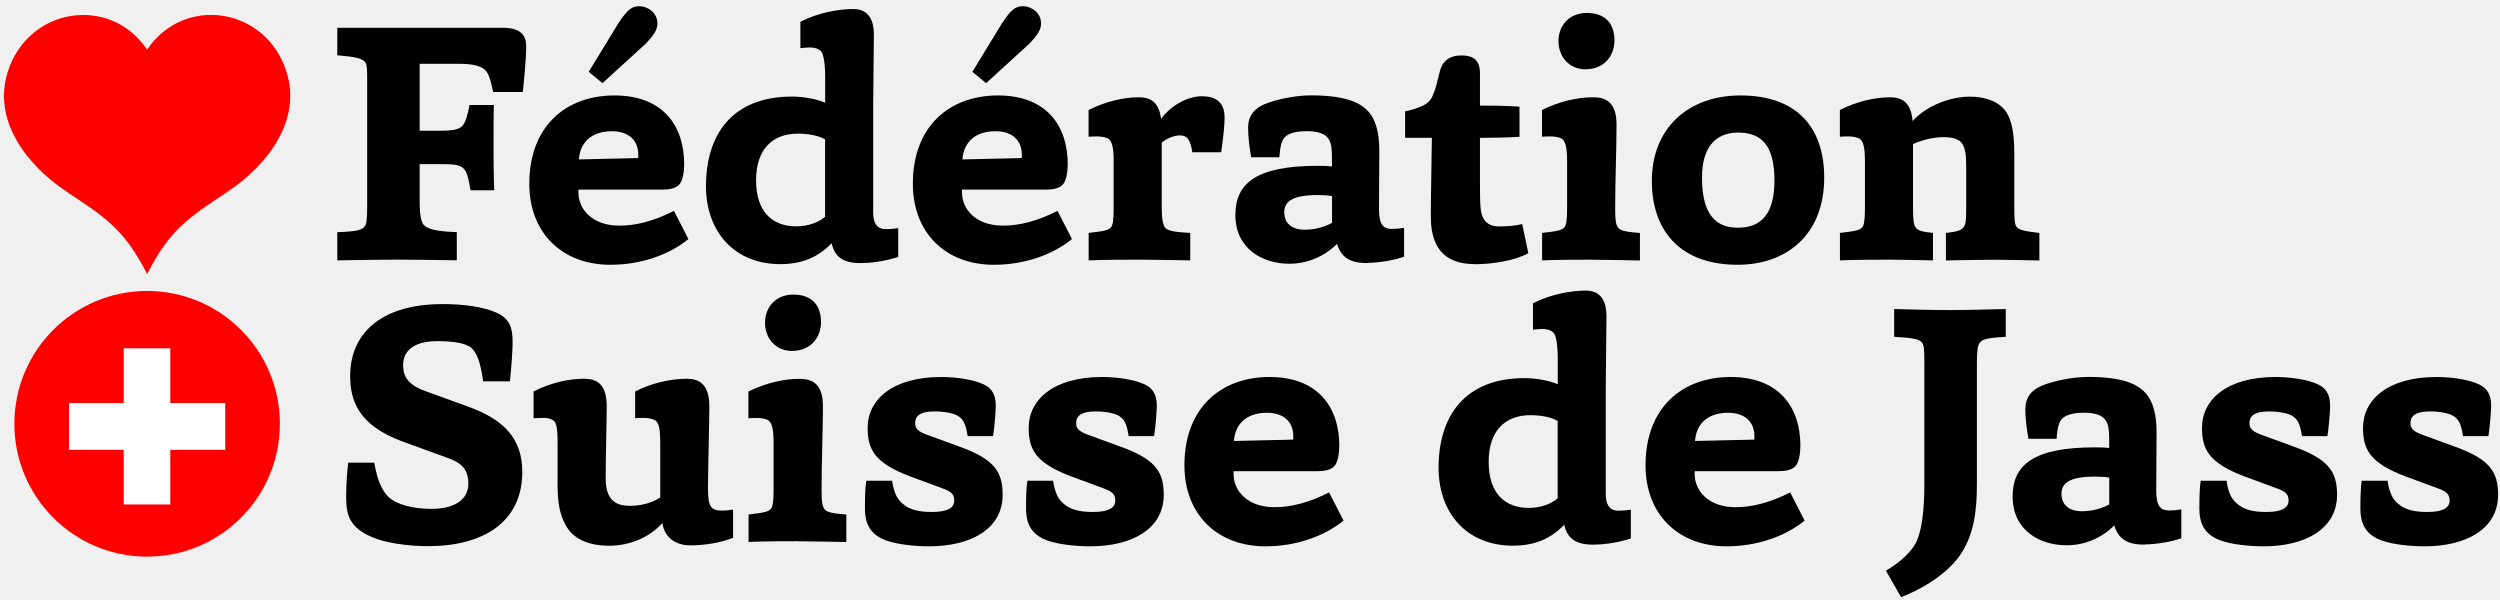
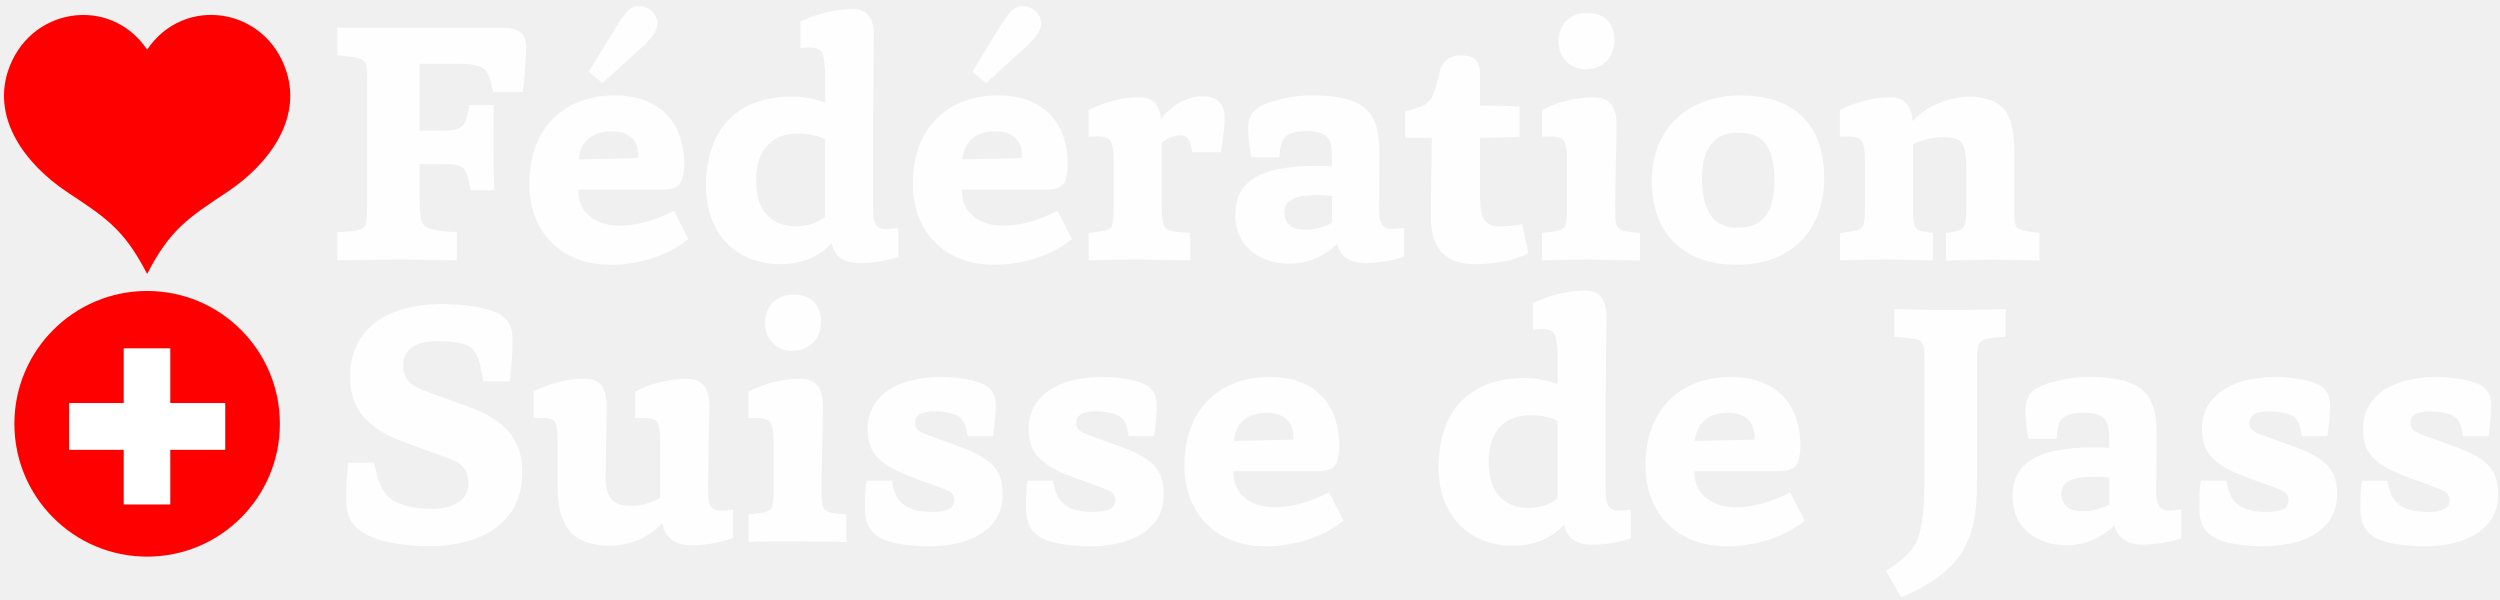
- <svg xmlns="http://www.w3.org/2000/svg" width="313" height="75" viewBox="0 0 313 75" fill="none">
-   <g clip-path="url(#clip0_153_107)">
-     <path d="M18.42 69.69C27.599 69.69 35.04 62.245 35.04 53.06C35.04 43.876 27.599 36.43 18.42 36.43C9.241 36.43 1.8 43.876 1.8 53.06C1.8 62.245 9.241 69.69 18.42 69.69Z" fill="#FF0000" style="fill:#FF0000;fill:color(display-p3 1 0 0);fill-opacity:1;" />
-     <path d="M15.49 50.46H8.64V56.32H15.49V63.16H21.32V56.32H28.2V50.46H21.32V43.61H15.49V50.46Z" fill="white" style="fill:white;fill-opacity:1;" />
-     <path fill-rule="evenodd" clip-rule="evenodd" d="M18.42 34.3C15.53 28.67 13.2 27.23 8.37 24.02C3.24 20.6 -0.92 15.03 0.96 9.02C3.51 0.92 13.79 -0.68 18.42 6.22C23.05 -0.68 33.34 0.9 35.88 9.02C37.76 15.03 33.6 20.6 28.47 24.02C23.65 27.23 21.31 28.67 18.42 34.3Z" fill="#FF0000" style="fill:#FF0000;fill:color(display-p3 1 0 0);fill-opacity:1;" />
-     <path d="M49.321 32.51C48.331 32.51 44.12 32.55 42.23 32.6V29.07C44.81 28.98 45.281 28.77 45.63 28.38C45.891 28.08 45.971 27.52 45.971 25.67V10.19C45.971 8.94 45.971 8.04 45.711 7.78C45.321 7.31 44.641 7.13 42.23 6.92V3.48H62.961C65.201 3.48 65.88 4.43 65.88 5.8C65.88 7.26 65.581 10.49 65.451 11.52H61.751C61.361 9.67 61.06 8.98 60.63 8.68C60.2 8.34 59.471 7.99 57.531 7.99H52.541V16.37H54.95C56.45 16.37 57.441 16.28 57.92 15.73C58.31 15.3 58.611 14.14 58.781 13.15H61.831C61.791 14.23 61.791 17.23 61.791 18.44C61.791 19.17 61.791 22.01 61.88 23.82H58.91C58.7 22.57 58.52 21.63 58.09 21.15C57.571 20.55 56.541 20.55 54.95 20.55H52.541V25.15C52.541 27.08 52.761 27.86 53.06 28.16C53.45 28.63 54.52 28.98 57.191 29.06V32.59C55.34 32.55 50.401 32.5 49.321 32.5V32.51Z" fill="black" style="fill:black;fill-opacity:1;" />
-     <path d="M76.419 33.15C70.4 33.15 66.269 29.19 66.269 23C66.269 15.82 70.829 11.95 76.93 11.95C83.029 11.95 85.659 15.78 85.659 20.55C85.659 21.45 85.49 22.61 85.059 23.09C84.59 23.61 83.769 23.74 82.909 23.74H72.419V24.08C72.419 26.23 74.18 28.25 77.54 28.25C79.559 28.25 81.749 27.73 84.379 26.4L86.189 29.93C83.829 31.86 80.299 33.15 76.43 33.15H76.419ZM79.909 19.78V19.35C79.909 17.67 78.829 16.43 76.6 16.43C74.54 16.43 72.689 17.38 72.469 19.96L79.909 19.79V19.78ZM73.71 8.99L77.409 2.93C78.57 1.17 79.129 0.78 80.029 0.78C81.15 0.78 82.309 1.64 82.309 2.93C82.309 3.75 81.84 4.43 80.799 5.51L75.43 10.41L73.71 8.99Z" fill="black" style="fill:black;fill-opacity:1;" />
-     <path d="M97.72 33.07C91.87 33.07 88.39 28.94 88.39 23.31C88.39 16.95 91.57 12.09 99.18 12.09C100.38 12.09 102.19 12.35 103.31 12.86V9.51C103.31 8.56 103.22 7.53 103.05 6.97C102.92 6.24 102.23 5.94 101.37 5.94C101.07 5.94 100.64 5.98 100.21 6.03V2.72C102.58 1.52 105.16 1.13 106.83 1.13C108.85 1.13 109.41 2.68 109.41 4.31C109.41 6.16 109.32 11.28 109.32 13.38V26.58C109.32 27.83 109.71 28.69 110.91 28.69C111.25 28.69 111.9 28.65 112.46 28.56V32.17C110.61 32.77 108.8 32.94 107.77 32.94C105.49 32.94 104.5 32.12 104.12 30.45C102.44 32.21 100.38 33.07 97.71 33.07H97.72ZM103.31 17.46C102.45 16.94 101.07 16.73 99.91 16.73C96.73 16.73 94.66 18.66 94.66 22.58C94.66 26.5 96.68 28.34 99.69 28.34C101.07 28.34 102.4 27.91 103.3 27.14V17.47L103.31 17.46Z" fill="black" style="fill:black;fill-opacity:1;" />
-     <path d="M124.44 33.15C118.42 33.15 114.29 29.19 114.29 23C114.29 15.82 118.85 11.95 124.95 11.95C131.05 11.95 133.68 15.78 133.68 20.55C133.68 21.45 133.51 22.61 133.08 23.09C132.61 23.61 131.79 23.74 130.93 23.74H120.44V24.08C120.44 26.23 122.2 28.25 125.56 28.25C127.58 28.25 129.77 27.73 132.4 26.4L134.21 29.93C131.85 31.86 128.32 33.15 124.45 33.15H124.44ZM127.93 19.78V19.35C127.93 17.67 126.85 16.43 124.62 16.43C122.56 16.43 120.71 17.38 120.49 19.96L127.93 19.79V19.78ZM121.74 8.99L125.44 2.93C126.6 1.17 127.16 0.78 128.06 0.78C129.18 0.78 130.34 1.64 130.34 2.93C130.34 3.75 129.87 4.43 128.83 5.51L123.46 10.41L121.74 8.99Z" fill="black" style="fill:black;fill-opacity:1;" />
-     <path d="M142.54 32.51C141.51 32.51 138.24 32.51 136.3 32.6V29.16C138.28 28.94 138.75 28.82 139.09 28.47C139.3 28.21 139.43 27.65 139.43 26.15V20.09C139.43 18.33 139.17 17.64 138.79 17.38C138.45 17.17 137.84 17.08 137.37 17.08C137.07 17.08 136.64 17.08 136.29 17.12V13.77C138.44 12.69 140.68 12.18 142.61 12.18C143.9 12.18 145.1 12.65 145.36 14.89C146.52 13.3 148.58 12.05 150.48 12.05C152.03 12.05 153.32 12.65 153.32 14.72C153.32 15.71 153.15 17.26 152.89 19.06H149.28C149.02 17.38 148.59 16.95 147.69 16.95C147 16.95 146.06 17.34 145.45 17.85V26.02C145.45 27.48 145.62 28.21 145.92 28.56C146.26 28.95 147.47 29.08 149.02 29.16V32.6C147.13 32.56 143.6 32.51 142.53 32.51H142.54Z" fill="black" style="fill:black;fill-opacity:1;" />
-     <path d="M171.23 32.94C169.73 32.94 168.01 32.68 167.4 30.53C165.9 32.03 163.79 33.02 161.42 33.02C158.15 33.02 154.67 31.21 154.67 26.91C154.67 22.95 157.29 20.76 164.95 20.76C165.34 20.76 166.28 20.76 166.76 20.85V19.69C166.76 18.57 166.67 17.97 166.37 17.45C165.94 16.72 164.95 16.42 163.62 16.42C162.55 16.42 161.6 16.59 161.04 17.02C160.52 17.41 160.27 18.14 160.18 19.69H156.65C156.48 18.79 156.26 17.2 156.26 16.03C156.26 14.48 157.03 13.58 158.37 13.02C159.75 12.46 162.15 11.94 164.09 11.94C168.78 11.94 170.41 12.97 171.36 14C172.22 14.99 172.69 16.58 172.69 18.82C172.69 20.24 172.65 25.7 172.65 26.17C172.65 28.15 173.21 28.66 174.24 28.66C174.76 28.66 175.19 28.62 175.79 28.53V32.14C174.5 32.61 172.48 32.91 171.23 32.91V32.94ZM166.76 24.55C166.37 24.46 165.47 24.42 165 24.42C161.78 24.42 160.79 25.24 160.79 26.57C160.79 28.25 162.12 28.76 163.33 28.76C164.71 28.76 165.95 28.37 166.77 27.9V24.55H166.76Z" fill="black" style="fill:black;fill-opacity:1;" />
-     <path d="M184.69 33.07C181.47 33.07 179.14 31.65 179.14 27.14C179.14 24.17 179.23 20.82 179.27 17.25H175.92V13.94C176.65 13.81 177.42 13.55 178.2 13.21C178.72 12.95 179.15 12.52 179.36 12.01C179.83 10.93 179.92 10.25 180.26 8.96C180.56 7.71 181.42 6.94 182.97 6.94C184.43 6.94 185.29 7.5 185.29 9.18V13.22C186.45 13.22 188.17 13.22 190.24 13.35V17.13C188.56 17.22 186.76 17.26 185.29 17.26V22.51C185.29 23.97 185.29 25.3 185.38 26.16C185.55 27.66 186.33 28.35 187.7 28.35C188.47 28.35 189.55 28.31 190.58 28.05L191.35 31.7C189.54 32.69 186.66 33.08 184.68 33.08L184.69 33.07Z" fill="black" style="fill:black;fill-opacity:1;" />
-     <path d="M199.3 32.51C198.27 32.51 195 32.51 193.07 32.6V29.16C195.05 28.94 195.52 28.82 195.86 28.47C196.07 28.21 196.2 27.65 196.2 26.15V20.09C196.2 18.33 195.94 17.64 195.55 17.38C195.21 17.17 194.6 17.08 194.13 17.08C193.83 17.08 193.4 17.08 193.06 17.12V13.77C195.21 12.69 197.49 12.18 199.47 12.18C201.02 12.18 202.39 12.78 202.39 15.58C202.39 18.59 202.22 22.59 202.22 26.11C202.22 27.61 202.31 28.17 202.61 28.52C202.91 28.91 203.68 29.04 205.32 29.17V32.61C203.47 32.57 200.37 32.52 199.3 32.52V32.51ZM198.52 8.68C196.41 8.68 195.12 7.05 195.12 5.15C195.12 3.13 196.54 1.62 198.65 1.62C201.14 1.62 202.13 3.12 202.13 5.06C202.13 7 200.84 8.67 198.52 8.67V8.68Z" fill="black" style="fill:black;fill-opacity:1;" />
-     <path d="M217.56 33.15C210.29 33.15 206.81 28.81 206.81 22.66C206.81 16.04 211.37 11.95 217.9 11.95C225.04 11.95 228.39 16.03 228.39 22.23C228.39 29.45 223.62 33.15 217.55 33.15H217.56ZM217.6 16.6C214.68 16.6 213.09 18.58 213.09 22.23C213.09 26.87 214.81 28.51 217.6 28.51C220.57 28.51 222.16 26.7 222.16 22.62C222.16 18.32 220.66 16.6 217.6 16.6Z" fill="black" style="fill:black;fill-opacity:1;" />
-     <path d="M236.59 32.51C235.56 32.51 232.29 32.51 230.36 32.6V29.16C232.34 28.94 232.81 28.82 233.15 28.47C233.36 28.21 233.49 27.65 233.49 26.15V20.09C233.49 18.33 233.23 17.64 232.84 17.38C232.5 17.17 231.89 17.08 231.42 17.08C231.12 17.08 230.69 17.08 230.35 17.12V13.77C232.5 12.69 234.74 12.18 236.67 12.18C238.05 12.18 239.25 12.74 239.46 15.15C241.22 13.22 244.19 12.1 246.6 12.1C248.32 12.1 249.83 12.57 250.73 13.48C251.76 14.51 252.19 16.23 252.19 19.24V26.16C252.19 27.41 252.23 27.97 252.41 28.31C252.67 28.74 253.18 28.91 255.33 29.17V32.61C253.52 32.57 250.69 32.52 249.74 32.52C248.71 32.52 245.48 32.56 243.63 32.61V29.17C245.09 29 245.48 28.83 245.78 28.52C246.08 28.21 246.17 27.7 246.17 26.07V20.82C246.17 19.36 246.04 18.37 245.53 17.81C245.1 17.34 244.28 17.17 243.25 17.17C242.22 17.17 240.8 17.47 239.51 18.03V26.11C239.51 27.57 239.6 28.22 239.9 28.56C240.24 28.9 240.67 29.03 242.01 29.16V32.6C240.12 32.56 237.67 32.51 236.59 32.51Z" fill="black" style="fill:black;fill-opacity:1;" />
-     <path d="M46.86 57.95C47.29 60.44 47.94 61.48 48.58 62.16C49.57 63.15 51.63 63.71 54 63.71C57.14 63.71 58.64 62.38 58.64 60.57C58.64 58.76 57.78 57.95 56.06 57.34L50.51 55.32C44.79 53.26 43.84 50.07 43.84 47.06C43.84 41.99 47.41 38.07 55.45 38.07C57.81 38.07 60.78 38.37 62.59 39.36C63.75 40.05 64.18 40.95 64.18 42.8C64.18 43.92 64.01 46.2 63.84 47.74H60.49C60.15 45.33 59.72 44.21 59.03 43.57C58.3 42.93 56.62 42.71 54.77 42.71C51.59 42.71 50.47 44.09 50.47 45.72C50.47 47.1 51.07 48.17 53.18 48.94L58.64 50.92C63.15 52.55 65.39 54.96 65.39 59.09C65.39 65.37 60.49 68.38 53.61 68.38C51.03 68.38 48.11 67.95 46.52 67.22C43.85 66.06 43.34 64.6 43.34 62.27C43.34 60.51 43.47 59 43.6 57.93H46.87L46.86 57.95Z" fill="black" style="fill:black;fill-opacity:1;" />
-     <path d="M76.22 68.32C73.68 68.32 71.71 67.46 70.8 65.7C70.11 64.45 69.81 63.03 69.81 60.71V55.33C69.81 53.57 69.64 52.84 69.25 52.62C68.82 52.36 68.48 52.32 67.92 52.32C67.66 52.32 67.06 52.36 66.8 52.36V49.01C68.91 47.94 71.14 47.42 73.12 47.42C74.71 47.42 75.96 48.07 75.96 50.86C75.96 52.75 75.83 57.05 75.83 59.89C75.83 62.73 77.21 63.33 78.88 63.33C80.34 63.33 81.63 62.94 82.66 62.3V55.33C82.66 53.57 82.45 52.88 82.01 52.62C81.67 52.41 81.06 52.32 80.59 52.32C80.29 52.32 79.9 52.32 79.52 52.36V49.01C81.58 47.94 84.03 47.42 85.97 47.42C87.52 47.42 88.81 48.07 88.81 50.9C88.81 52.75 88.64 59.11 88.64 61.05C88.64 63.29 88.9 63.93 90.4 63.93C90.74 63.93 91.22 63.89 91.78 63.8V67.33C90.06 68.02 88.04 68.28 86.4 68.28C84.94 68.28 83.26 67.59 82.92 65.49C81.42 67.17 79.01 68.33 76.21 68.33L76.22 68.32Z" fill="black" style="fill:black;fill-opacity:1;" />
-     <path d="M99.96 67.76C98.93 67.76 95.66 67.76 93.72 67.85V64.41C95.7 64.19 96.17 64.07 96.51 63.72C96.73 63.46 96.85 62.9 96.85 61.4V55.34C96.85 53.58 96.59 52.89 96.2 52.63C95.86 52.42 95.25 52.33 94.78 52.33C94.48 52.33 94.05 52.33 93.7 52.37V49.02C95.85 47.95 98.13 47.43 100.11 47.43C101.66 47.43 103.03 48.03 103.03 50.83C103.03 53.84 102.86 57.84 102.86 61.36C102.86 62.86 102.95 63.42 103.25 63.77C103.55 64.16 104.33 64.29 105.96 64.42V67.86C104.11 67.82 101.02 67.77 99.94 67.77L99.96 67.76ZM99.18 43.94C97.07 43.94 95.78 42.31 95.78 40.41C95.78 38.39 97.2 36.88 99.31 36.88C101.8 36.88 102.79 38.38 102.79 40.32C102.79 42.26 101.5 43.93 99.18 43.93V43.94Z" fill="black" style="fill:black;fill-opacity:1;" />
-     <path d="M111.69 60.19C111.95 62 112.51 62.64 113.02 63.07C113.84 63.8 115 64.1 116.68 64.1C118.7 64.1 119.47 63.54 119.47 62.68C119.47 61.82 119.04 61.52 117.97 61.13L114.01 59.67C109.41 57.95 108.63 56.19 108.63 53.56C108.63 50.08 111.68 47.2 117.83 47.2C119.64 47.2 121.87 47.5 123.21 48.15C124.16 48.62 124.67 49.4 124.67 50.77C124.67 51.54 124.5 53.61 124.33 54.6H121.15C120.89 52.92 120.55 52.49 119.99 52.11C119.43 51.72 118.18 51.51 116.98 51.51C115.05 51.51 114.57 52.2 114.57 52.97C114.57 53.7 115 54.05 116.16 54.47L120.16 55.93C124.59 57.52 125.53 59.16 125.53 61.95C125.53 66.29 121.45 68.4 116.33 68.4C114.44 68.4 112.29 68.14 111.08 67.71C108.76 66.94 108.29 65.3 108.29 63.67C108.29 62.25 108.33 60.96 108.46 60.19H111.68H111.69Z" fill="black" style="fill:black;fill-opacity:1;" />
-     <path d="M131.85 60.19C132.11 62 132.67 62.64 133.18 63.07C134 63.8 135.16 64.1 136.84 64.1C138.86 64.1 139.63 63.54 139.63 62.68C139.63 61.82 139.2 61.52 138.13 61.13L134.17 59.67C129.57 57.95 128.79 56.19 128.79 53.56C128.79 50.08 131.84 47.2 137.99 47.2C139.8 47.2 142.03 47.5 143.37 48.15C144.32 48.62 144.83 49.4 144.83 50.77C144.83 51.54 144.66 53.61 144.49 54.6H141.31C141.05 52.92 140.71 52.49 140.15 52.11C139.59 51.72 138.34 51.51 137.14 51.51C135.21 51.51 134.73 52.2 134.73 52.97C134.73 53.7 135.16 54.05 136.32 54.47L140.32 55.93C144.75 57.52 145.7 59.16 145.7 61.95C145.7 66.29 141.62 68.4 136.5 68.4C134.61 68.4 132.46 68.14 131.25 67.71C128.93 66.94 128.46 65.3 128.46 63.67C128.46 62.25 128.5 60.96 128.63 60.19H131.85Z" fill="black" style="fill:black;fill-opacity:1;" />
-     <path d="M158.44 68.4C152.42 68.4 148.29 64.44 148.29 58.25C148.29 51.07 152.85 47.2 158.95 47.2C165.05 47.2 167.68 51.03 167.68 55.8C167.68 56.7 167.51 57.86 167.08 58.34C166.61 58.86 165.79 58.99 164.93 58.99H154.44V59.33C154.44 61.48 156.2 63.5 159.56 63.5C161.58 63.5 163.77 62.98 166.4 61.65L168.21 65.18C165.84 67.11 162.32 68.4 158.45 68.4H158.44ZM161.92 55.03V54.6C161.92 52.92 160.84 51.68 158.61 51.68C156.55 51.68 154.7 52.63 154.48 55.21L161.92 55.04V55.03Z" fill="black" style="fill:black;fill-opacity:1;" />
-     <path d="M189.44 68.32C183.59 68.32 180.11 64.19 180.11 58.56C180.11 52.2 183.29 47.34 190.9 47.34C192.1 47.34 193.91 47.6 195.03 48.11V44.76C195.03 43.81 194.94 42.78 194.77 42.22C194.64 41.49 193.95 41.19 193.09 41.19C192.79 41.19 192.36 41.23 191.93 41.28V37.97C194.29 36.77 196.87 36.38 198.55 36.38C200.57 36.38 201.13 37.93 201.13 39.56C201.13 41.41 201.04 46.53 201.04 48.63V61.83C201.04 63.08 201.43 63.94 202.63 63.94C202.97 63.94 203.62 63.9 204.18 63.81V67.42C202.33 68.02 200.52 68.19 199.49 68.19C197.21 68.19 196.22 67.37 195.84 65.7C194.16 67.46 192.1 68.32 189.43 68.32H189.44ZM195.03 52.71C194.17 52.19 192.79 51.98 191.63 51.98C188.45 51.98 186.38 53.91 186.38 57.83C186.38 61.75 188.4 63.59 191.41 63.59C192.79 63.59 194.12 63.16 195.02 62.39V52.72L195.03 52.71Z" fill="black" style="fill:black;fill-opacity:1;" />
-     <path d="M216.17 68.4C210.15 68.4 206.02 64.44 206.02 58.25C206.02 51.07 210.58 47.2 216.68 47.2C222.78 47.2 225.41 51.03 225.41 55.8C225.41 56.7 225.24 57.86 224.81 58.34C224.34 58.86 223.52 58.99 222.66 58.99H212.17V59.33C212.17 61.48 213.93 63.5 217.29 63.5C219.31 63.5 221.5 62.98 224.13 61.65L225.94 65.18C223.57 67.11 220.05 68.4 216.18 68.4H216.17ZM219.65 55.03V54.6C219.65 52.92 218.57 51.68 216.34 51.68C214.28 51.68 212.43 52.63 212.21 55.21L219.65 55.04V55.03Z" fill="black" style="fill:black;fill-opacity:1;" />
-     <path d="M236.12 71.45C237.88 70.42 239.47 69 240.03 67.62C240.63 66.12 240.93 63.88 240.93 60.57V45.39C240.93 43.84 240.89 43.2 240.63 42.9C240.33 42.47 239.55 42.3 237.15 42.17V38.69C238.35 38.73 241.79 38.82 244.2 38.82C246.61 38.82 249.4 38.73 251.12 38.69V42.17C248.45 42.3 248.15 42.56 247.85 42.94C247.64 43.24 247.51 43.71 247.51 45.43V60.48C247.51 64.09 247.12 66.76 245.62 69.17C244.16 71.54 240.98 73.64 238.01 74.76L236.12 71.45Z" fill="black" style="fill:black;fill-opacity:1;" />
-     <path d="M268.54 68.19C267.04 68.19 265.32 67.93 264.71 65.78C263.21 67.28 261.1 68.27 258.73 68.27C255.46 68.27 251.98 66.46 251.98 62.16C251.98 58.2 254.6 56.01 262.26 56.01C262.65 56.01 263.59 56.01 264.07 56.1V54.94C264.07 53.82 263.98 53.22 263.68 52.7C263.25 51.97 262.26 51.67 260.93 51.67C259.86 51.67 258.91 51.84 258.35 52.27C257.83 52.66 257.58 53.39 257.49 54.94H253.96C253.79 54.04 253.57 52.45 253.57 51.28C253.57 49.73 254.34 48.83 255.68 48.27C257.06 47.71 259.46 47.19 261.4 47.19C266.09 47.19 267.72 48.22 268.67 49.25C269.53 50.24 270 51.83 270 54.07C270 55.49 269.96 60.95 269.96 61.42C269.96 63.4 270.52 63.91 271.55 63.91C272.07 63.91 272.5 63.87 273.1 63.78V67.39C271.81 67.86 269.79 68.16 268.54 68.16V68.19ZM264.07 59.8C263.68 59.71 262.78 59.67 262.31 59.67C259.09 59.67 258.1 60.49 258.1 61.82C258.1 63.5 259.43 64.01 260.64 64.01C262.02 64.01 263.26 63.62 264.08 63.15V59.8H264.07Z" fill="black" style="fill:black;fill-opacity:1;" />
-     <path d="M278.76 60.19C279.02 62 279.58 62.64 280.09 63.07C280.91 63.8 282.07 64.1 283.74 64.1C285.76 64.1 286.53 63.54 286.53 62.68C286.53 61.82 286.1 61.52 285.03 61.13L281.07 59.67C276.47 57.95 275.69 56.19 275.69 53.56C275.69 50.08 278.74 47.2 284.89 47.2C286.7 47.2 288.93 47.5 290.27 48.15C291.22 48.62 291.73 49.4 291.73 50.77C291.73 51.54 291.56 53.61 291.39 54.6H288.21C287.95 52.92 287.61 52.49 287.05 52.11C286.49 51.72 285.24 51.51 284.04 51.51C282.11 51.51 281.63 52.2 281.63 52.97C281.63 53.7 282.06 54.05 283.22 54.47L287.22 55.93C291.65 57.52 292.6 59.16 292.6 61.95C292.6 66.29 288.52 68.4 283.4 68.4C281.51 68.4 279.36 68.14 278.15 67.71C275.83 66.94 275.36 65.3 275.36 63.67C275.36 62.25 275.4 60.96 275.53 60.19H278.76Z" fill="black" style="fill:black;fill-opacity:1;" />
-     <path d="M298.92 60.19C299.18 62 299.74 62.64 300.25 63.07C301.07 63.8 302.23 64.1 303.9 64.1C305.92 64.1 306.69 63.54 306.69 62.68C306.69 61.82 306.26 61.52 305.19 61.13L301.23 59.67C296.63 57.95 295.85 56.19 295.85 53.56C295.85 50.08 298.9 47.2 305.05 47.2C306.86 47.2 309.09 47.5 310.43 48.15C311.38 48.62 311.89 49.4 311.89 50.77C311.89 51.54 311.72 53.61 311.55 54.6H308.37C308.11 52.92 307.77 52.49 307.21 52.11C306.65 51.72 305.4 51.51 304.2 51.51C302.27 51.51 301.79 52.2 301.79 52.97C301.79 53.7 302.22 54.05 303.38 54.47L307.38 55.93C311.81 57.52 312.76 59.16 312.76 61.95C312.76 66.29 308.68 68.4 303.56 68.4C301.67 68.4 299.52 68.14 298.31 67.71C295.99 66.94 295.52 65.3 295.52 63.67C295.52 62.25 295.56 60.96 295.69 60.19H298.92Z" fill="black" style="fill:black;fill-opacity:1;" />
+ <svg xmlns="http://www.w3.org/2000/svg" width="313" height="75" viewBox="0 0 313 75" fill="none" version="1.1" id="svg25">
+   <g clip-path="url(#clip0_153_107)" id="g25">
+     <path d="M18.42 69.69C27.599 69.69 35.04 62.245 35.04 53.06C35.04 43.876 27.599 36.43 18.42 36.43C9.241 36.43 1.8 43.876 1.8 53.06C1.8 62.245 9.241 69.69 18.42 69.69Z" fill="#FF0000" style="fill:#FF0000;fill:color(display-p3 1 0 0);fill-opacity:1;" id="path1" />
+     <path d="M15.49 50.46H8.64V56.32H15.49V63.16H21.32V56.32H28.2V50.46H21.32V43.61H15.49V50.46Z" fill="white" style="fill:white;fill-opacity:1;" id="path2" />
+     <path fill-rule="evenodd" clip-rule="evenodd" d="M18.42 34.3C15.53 28.67 13.2 27.23 8.37 24.02C3.24 20.6 -0.92 15.03 0.96 9.02C3.51 0.92 13.79 -0.68 18.42 6.22C23.05 -0.68 33.34 0.9 35.88 9.02C37.76 15.03 33.6 20.6 28.47 24.02C23.65 27.23 21.31 28.67 18.42 34.3Z" fill="#FF0000" style="fill:#FF0000;fill:color(display-p3 1 0 0);fill-opacity:1;" id="path3" />
+     <path d="M49.321 32.51C48.331 32.51 44.12 32.55 42.23 32.6V29.07C44.81 28.98 45.281 28.77 45.63 28.38C45.891 28.08 45.971 27.52 45.971 25.67V10.19C45.971 8.94 45.971 8.04 45.711 7.78C45.321 7.31 44.641 7.13 42.23 6.92V3.48H62.961C65.201 3.48 65.88 4.43 65.88 5.8C65.88 7.26 65.581 10.49 65.451 11.52H61.751C61.361 9.67 61.06 8.98 60.63 8.68C60.2 8.34 59.471 7.99 57.531 7.99H52.541V16.37H54.95C56.45 16.37 57.441 16.28 57.92 15.73C58.31 15.3 58.611 14.14 58.781 13.15H61.831C61.791 14.23 61.791 17.23 61.791 18.44C61.791 19.17 61.791 22.01 61.88 23.82H58.91C58.7 22.57 58.52 21.63 58.09 21.15C57.571 20.55 56.541 20.55 54.95 20.55H52.541V25.15C52.541 27.08 52.761 27.86 53.06 28.16C53.45 28.63 54.52 28.98 57.191 29.06V32.59C55.34 32.55 50.401 32.5 49.321 32.5V32.51Z" fill="black" style="fill:#fefefe;fill-opacity:1" id="path4" />
+     <path d="M76.419 33.15C70.4 33.15 66.269 29.19 66.269 23C66.269 15.82 70.829 11.95 76.93 11.95C83.029 11.95 85.659 15.78 85.659 20.55C85.659 21.45 85.49 22.61 85.059 23.09C84.59 23.61 83.769 23.74 82.909 23.74H72.419V24.08C72.419 26.23 74.18 28.25 77.54 28.25C79.559 28.25 81.749 27.73 84.379 26.4L86.189 29.93C83.829 31.86 80.299 33.15 76.43 33.15H76.419ZM79.909 19.78V19.35C79.909 17.67 78.829 16.43 76.6 16.43C74.54 16.43 72.689 17.38 72.469 19.96L79.909 19.79V19.78ZM73.71 8.99L77.409 2.93C78.57 1.17 79.129 0.78 80.029 0.78C81.15 0.78 82.309 1.64 82.309 2.93C82.309 3.75 81.84 4.43 80.799 5.51L75.43 10.41L73.71 8.99Z" fill="black" style="fill:#fefefe;fill-opacity:1" id="path5" />
+     <path d="M97.72 33.07C91.87 33.07 88.39 28.94 88.39 23.31C88.39 16.95 91.57 12.09 99.18 12.09C100.38 12.09 102.19 12.35 103.31 12.86V9.51C103.31 8.56 103.22 7.53 103.05 6.97C102.92 6.24 102.23 5.94 101.37 5.94C101.07 5.94 100.64 5.98 100.21 6.03V2.72C102.58 1.52 105.16 1.13 106.83 1.13C108.85 1.13 109.41 2.68 109.41 4.31C109.41 6.16 109.32 11.28 109.32 13.38V26.58C109.32 27.83 109.71 28.69 110.91 28.69C111.25 28.69 111.9 28.65 112.46 28.56V32.17C110.61 32.77 108.8 32.94 107.77 32.94C105.49 32.94 104.5 32.12 104.12 30.45C102.44 32.21 100.38 33.07 97.71 33.07H97.72ZM103.31 17.46C102.45 16.94 101.07 16.73 99.91 16.73C96.73 16.73 94.66 18.66 94.66 22.58C94.66 26.5 96.68 28.34 99.69 28.34C101.07 28.34 102.4 27.91 103.3 27.14V17.47L103.31 17.46Z" fill="black" style="fill:#fefefe;fill-opacity:1" id="path6" />
+     <path d="M124.44 33.15C118.42 33.15 114.29 29.19 114.29 23C114.29 15.82 118.85 11.95 124.95 11.95C131.05 11.95 133.68 15.78 133.68 20.55C133.68 21.45 133.51 22.61 133.08 23.09C132.61 23.61 131.79 23.74 130.93 23.74H120.44V24.08C120.44 26.23 122.2 28.25 125.56 28.25C127.58 28.25 129.77 27.73 132.4 26.4L134.21 29.93C131.85 31.86 128.32 33.15 124.45 33.15H124.44ZM127.93 19.78V19.35C127.93 17.67 126.85 16.43 124.62 16.43C122.56 16.43 120.71 17.38 120.49 19.96L127.93 19.79V19.78ZM121.74 8.99L125.44 2.93C126.6 1.17 127.16 0.78 128.06 0.78C129.18 0.78 130.34 1.64 130.34 2.93C130.34 3.75 129.87 4.43 128.83 5.51L123.46 10.41L121.74 8.99Z" fill="black" style="fill:#fefefe;fill-opacity:1" id="path7" />
+     <path d="M142.54 32.51C141.51 32.51 138.24 32.51 136.3 32.6V29.16C138.28 28.94 138.75 28.82 139.09 28.47C139.3 28.21 139.43 27.65 139.43 26.15V20.09C139.43 18.33 139.17 17.64 138.79 17.38C138.45 17.17 137.84 17.08 137.37 17.08C137.07 17.08 136.64 17.08 136.29 17.12V13.77C138.44 12.69 140.68 12.18 142.61 12.18C143.9 12.18 145.1 12.65 145.36 14.89C146.52 13.3 148.58 12.05 150.48 12.05C152.03 12.05 153.32 12.65 153.32 14.72C153.32 15.71 153.15 17.26 152.89 19.06H149.28C149.02 17.38 148.59 16.95 147.69 16.95C147 16.95 146.06 17.34 145.45 17.85V26.02C145.45 27.48 145.62 28.21 145.92 28.56C146.26 28.95 147.47 29.08 149.02 29.16V32.6C147.13 32.56 143.6 32.51 142.53 32.51H142.54Z" fill="black" style="fill:#fefefe;fill-opacity:1" id="path8" />
+     <path d="M171.23 32.94C169.73 32.94 168.01 32.68 167.4 30.53C165.9 32.03 163.79 33.02 161.42 33.02C158.15 33.02 154.67 31.21 154.67 26.91C154.67 22.95 157.29 20.76 164.95 20.76C165.34 20.76 166.28 20.76 166.76 20.85V19.69C166.76 18.57 166.67 17.97 166.37 17.45C165.94 16.72 164.95 16.42 163.62 16.42C162.55 16.42 161.6 16.59 161.04 17.02C160.52 17.41 160.27 18.14 160.18 19.69H156.65C156.48 18.79 156.26 17.2 156.26 16.03C156.26 14.48 157.03 13.58 158.37 13.02C159.75 12.46 162.15 11.94 164.09 11.94C168.78 11.94 170.41 12.97 171.36 14C172.22 14.99 172.69 16.58 172.69 18.82C172.69 20.24 172.65 25.7 172.65 26.17C172.65 28.15 173.21 28.66 174.24 28.66C174.76 28.66 175.19 28.62 175.79 28.53V32.14C174.5 32.61 172.48 32.91 171.23 32.91V32.94ZM166.76 24.55C166.37 24.46 165.47 24.42 165 24.42C161.78 24.42 160.79 25.24 160.79 26.57C160.79 28.25 162.12 28.76 163.33 28.76C164.71 28.76 165.95 28.37 166.77 27.9V24.55H166.76Z" fill="black" style="fill:#fefefe;fill-opacity:1" id="path9" />
+     <path d="M184.69 33.07C181.47 33.07 179.14 31.65 179.14 27.14C179.14 24.17 179.23 20.82 179.27 17.25H175.92V13.94C176.65 13.81 177.42 13.55 178.2 13.21C178.72 12.95 179.15 12.52 179.36 12.01C179.83 10.93 179.92 10.25 180.26 8.96C180.56 7.71 181.42 6.94 182.97 6.94C184.43 6.94 185.29 7.5 185.29 9.18V13.22C186.45 13.22 188.17 13.22 190.24 13.35V17.13C188.56 17.22 186.76 17.26 185.29 17.26V22.51C185.29 23.97 185.29 25.3 185.38 26.16C185.55 27.66 186.33 28.35 187.7 28.35C188.47 28.35 189.55 28.31 190.58 28.05L191.35 31.7C189.54 32.69 186.66 33.08 184.68 33.08L184.69 33.07Z" fill="black" style="fill:#fefefe;fill-opacity:1" id="path10" />
+     <path d="M199.3 32.51C198.27 32.51 195 32.51 193.07 32.6V29.16C195.05 28.94 195.52 28.82 195.86 28.47C196.07 28.21 196.2 27.65 196.2 26.15V20.09C196.2 18.33 195.94 17.64 195.55 17.38C195.21 17.17 194.6 17.08 194.13 17.08C193.83 17.08 193.4 17.08 193.06 17.12V13.77C195.21 12.69 197.49 12.18 199.47 12.18C201.02 12.18 202.39 12.78 202.39 15.58C202.39 18.59 202.22 22.59 202.22 26.11C202.22 27.61 202.31 28.17 202.61 28.52C202.91 28.91 203.68 29.04 205.32 29.17V32.61C203.47 32.57 200.37 32.52 199.3 32.52V32.51ZM198.52 8.68C196.41 8.68 195.12 7.05 195.12 5.15C195.12 3.13 196.54 1.62 198.65 1.62C201.14 1.62 202.13 3.12 202.13 5.06C202.13 7 200.84 8.67 198.52 8.67V8.68Z" fill="black" style="fill:#fefefe;fill-opacity:1" id="path11" />
+     <path d="M217.56 33.15C210.29 33.15 206.81 28.81 206.81 22.66C206.81 16.04 211.37 11.95 217.9 11.95C225.04 11.95 228.39 16.03 228.39 22.23C228.39 29.45 223.62 33.15 217.55 33.15H217.56ZM217.6 16.6C214.68 16.6 213.09 18.58 213.09 22.23C213.09 26.87 214.81 28.51 217.6 28.51C220.57 28.51 222.16 26.7 222.16 22.62C222.16 18.32 220.66 16.6 217.6 16.6Z" fill="black" style="fill:#fefefe;fill-opacity:1" id="path12" />
+     <path d="M236.59 32.51C235.56 32.51 232.29 32.51 230.36 32.6V29.16C232.34 28.94 232.81 28.82 233.15 28.47C233.36 28.21 233.49 27.65 233.49 26.15V20.09C233.49 18.33 233.23 17.64 232.84 17.38C232.5 17.17 231.89 17.08 231.42 17.08C231.12 17.08 230.69 17.08 230.35 17.12V13.77C232.5 12.69 234.74 12.18 236.67 12.18C238.05 12.18 239.25 12.74 239.46 15.15C241.22 13.22 244.19 12.1 246.6 12.1C248.32 12.1 249.83 12.57 250.73 13.48C251.76 14.51 252.19 16.23 252.19 19.24V26.16C252.19 27.41 252.23 27.97 252.41 28.31C252.67 28.74 253.18 28.91 255.33 29.17V32.61C253.52 32.57 250.69 32.52 249.74 32.52C248.71 32.52 245.48 32.56 243.63 32.61V29.17C245.09 29 245.48 28.83 245.78 28.52C246.08 28.21 246.17 27.7 246.17 26.07V20.82C246.17 19.36 246.04 18.37 245.53 17.81C245.1 17.34 244.28 17.17 243.25 17.17C242.22 17.17 240.8 17.47 239.51 18.03V26.11C239.51 27.57 239.6 28.22 239.9 28.56C240.24 28.9 240.67 29.03 242.01 29.16V32.6C240.12 32.56 237.67 32.51 236.59 32.51Z" fill="black" style="fill:#fefefe;fill-opacity:1" id="path13" />
+     <path d="M46.86 57.95C47.29 60.44 47.94 61.48 48.58 62.16C49.57 63.15 51.63 63.71 54 63.71C57.14 63.71 58.64 62.38 58.64 60.57C58.64 58.76 57.78 57.95 56.06 57.34L50.51 55.32C44.79 53.26 43.84 50.07 43.84 47.06C43.84 41.99 47.41 38.07 55.45 38.07C57.81 38.07 60.78 38.37 62.59 39.36C63.75 40.05 64.18 40.95 64.18 42.8C64.18 43.92 64.01 46.2 63.84 47.74H60.49C60.15 45.33 59.72 44.21 59.03 43.57C58.3 42.93 56.62 42.71 54.77 42.71C51.59 42.71 50.47 44.09 50.47 45.72C50.47 47.1 51.07 48.17 53.18 48.94L58.64 50.92C63.15 52.55 65.39 54.96 65.39 59.09C65.39 65.37 60.49 68.38 53.61 68.38C51.03 68.38 48.11 67.95 46.52 67.22C43.85 66.06 43.34 64.6 43.34 62.27C43.34 60.51 43.47 59 43.6 57.93H46.87L46.86 57.95Z" fill="black" style="fill:#fefefe;fill-opacity:1" id="path14" />
+     <path d="M76.22 68.32C73.68 68.32 71.71 67.46 70.8 65.7C70.11 64.45 69.81 63.03 69.81 60.71V55.33C69.81 53.57 69.64 52.84 69.25 52.62C68.82 52.36 68.48 52.32 67.92 52.32C67.66 52.32 67.06 52.36 66.8 52.36V49.01C68.91 47.94 71.14 47.42 73.12 47.42C74.71 47.42 75.96 48.07 75.96 50.86C75.96 52.75 75.83 57.05 75.83 59.89C75.83 62.73 77.21 63.33 78.88 63.33C80.34 63.33 81.63 62.94 82.66 62.3V55.33C82.66 53.57 82.45 52.88 82.01 52.62C81.67 52.41 81.06 52.32 80.59 52.32C80.29 52.32 79.9 52.32 79.52 52.36V49.01C81.58 47.94 84.03 47.42 85.97 47.42C87.52 47.42 88.81 48.07 88.81 50.9C88.81 52.75 88.64 59.11 88.64 61.05C88.64 63.29 88.9 63.93 90.4 63.93C90.74 63.93 91.22 63.89 91.78 63.8V67.33C90.06 68.02 88.04 68.28 86.4 68.28C84.94 68.28 83.26 67.59 82.92 65.49C81.42 67.17 79.01 68.33 76.21 68.33L76.22 68.32Z" fill="black" style="fill:#fefefe;fill-opacity:1" id="path15" />
+     <path d="M99.96 67.76C98.93 67.76 95.66 67.76 93.72 67.85V64.41C95.7 64.19 96.17 64.07 96.51 63.72C96.73 63.46 96.85 62.9 96.85 61.4V55.34C96.85 53.58 96.59 52.89 96.2 52.63C95.86 52.42 95.25 52.33 94.78 52.33C94.48 52.33 94.05 52.33 93.7 52.37V49.02C95.85 47.95 98.13 47.43 100.11 47.43C101.66 47.43 103.03 48.03 103.03 50.83C103.03 53.84 102.86 57.84 102.86 61.36C102.86 62.86 102.95 63.42 103.25 63.77C103.55 64.16 104.33 64.29 105.96 64.42V67.86C104.11 67.82 101.02 67.77 99.94 67.77L99.96 67.76ZM99.18 43.94C97.07 43.94 95.78 42.31 95.78 40.41C95.78 38.39 97.2 36.88 99.31 36.88C101.8 36.88 102.79 38.38 102.79 40.32C102.79 42.26 101.5 43.93 99.18 43.93V43.94Z" fill="black" style="fill:#fefefe;fill-opacity:1" id="path16" />
+     <path d="M111.69 60.19C111.95 62 112.51 62.64 113.02 63.07C113.84 63.8 115 64.1 116.68 64.1C118.7 64.1 119.47 63.54 119.47 62.68C119.47 61.82 119.04 61.52 117.97 61.13L114.01 59.67C109.41 57.95 108.63 56.19 108.63 53.56C108.63 50.08 111.68 47.2 117.83 47.2C119.64 47.2 121.87 47.5 123.21 48.15C124.16 48.62 124.67 49.4 124.67 50.77C124.67 51.54 124.5 53.61 124.33 54.6H121.15C120.89 52.92 120.55 52.49 119.99 52.11C119.43 51.72 118.18 51.51 116.98 51.51C115.05 51.51 114.57 52.2 114.57 52.97C114.57 53.7 115 54.05 116.16 54.47L120.16 55.93C124.59 57.52 125.53 59.16 125.53 61.95C125.53 66.29 121.45 68.4 116.33 68.4C114.44 68.4 112.29 68.14 111.08 67.71C108.76 66.94 108.29 65.3 108.29 63.67C108.29 62.25 108.33 60.96 108.46 60.19H111.68H111.69Z" fill="black" style="fill:#fefefe;fill-opacity:1" id="path17" />
+     <path d="M131.85 60.19C132.11 62 132.67 62.64 133.18 63.07C134 63.8 135.16 64.1 136.84 64.1C138.86 64.1 139.63 63.54 139.63 62.68C139.63 61.82 139.2 61.52 138.13 61.13L134.17 59.67C129.57 57.95 128.79 56.19 128.79 53.56C128.79 50.08 131.84 47.2 137.99 47.2C139.8 47.2 142.03 47.5 143.37 48.15C144.32 48.62 144.83 49.4 144.83 50.77C144.83 51.54 144.66 53.61 144.49 54.6H141.31C141.05 52.92 140.71 52.49 140.15 52.11C139.59 51.72 138.34 51.51 137.14 51.51C135.21 51.51 134.73 52.2 134.73 52.97C134.73 53.7 135.16 54.05 136.32 54.47L140.32 55.93C144.75 57.52 145.7 59.16 145.7 61.95C145.7 66.29 141.62 68.4 136.5 68.4C134.61 68.4 132.46 68.14 131.25 67.71C128.93 66.94 128.46 65.3 128.46 63.67C128.46 62.25 128.5 60.96 128.63 60.19H131.85Z" fill="black" style="fill:#fefefe;fill-opacity:1" id="path18" />
+     <path d="M158.44 68.4C152.42 68.4 148.29 64.44 148.29 58.25C148.29 51.07 152.85 47.2 158.95 47.2C165.05 47.2 167.68 51.03 167.68 55.8C167.68 56.7 167.51 57.86 167.08 58.34C166.61 58.86 165.79 58.99 164.93 58.99H154.44V59.33C154.44 61.48 156.2 63.5 159.56 63.5C161.58 63.5 163.77 62.98 166.4 61.65L168.21 65.18C165.84 67.11 162.32 68.4 158.45 68.4H158.44ZM161.92 55.03V54.6C161.92 52.92 160.84 51.68 158.61 51.68C156.55 51.68 154.7 52.63 154.48 55.21L161.92 55.04V55.03Z" fill="black" style="fill:#fefefe;fill-opacity:1" id="path19" />
+     <path d="M189.44 68.32C183.59 68.32 180.11 64.19 180.11 58.56C180.11 52.2 183.29 47.34 190.9 47.34C192.1 47.34 193.91 47.6 195.03 48.11V44.76C195.03 43.81 194.94 42.78 194.77 42.22C194.64 41.49 193.95 41.19 193.09 41.19C192.79 41.19 192.36 41.23 191.93 41.28V37.97C194.29 36.77 196.87 36.38 198.55 36.38C200.57 36.38 201.13 37.93 201.13 39.56C201.13 41.41 201.04 46.53 201.04 48.63V61.83C201.04 63.08 201.43 63.94 202.63 63.94C202.97 63.94 203.62 63.9 204.18 63.81V67.42C202.33 68.02 200.52 68.19 199.49 68.19C197.21 68.19 196.22 67.37 195.84 65.7C194.16 67.46 192.1 68.32 189.43 68.32H189.44ZM195.03 52.71C194.17 52.19 192.79 51.98 191.63 51.98C188.45 51.98 186.38 53.91 186.38 57.83C186.38 61.75 188.4 63.59 191.41 63.59C192.79 63.59 194.12 63.16 195.02 62.39V52.72L195.03 52.71Z" fill="black" style="fill:#fefefe;fill-opacity:1" id="path20" />
+     <path d="M216.17 68.4C210.15 68.4 206.02 64.44 206.02 58.25C206.02 51.07 210.58 47.2 216.68 47.2C222.78 47.2 225.41 51.03 225.41 55.8C225.41 56.7 225.24 57.86 224.81 58.34C224.34 58.86 223.52 58.99 222.66 58.99H212.17V59.33C212.17 61.48 213.93 63.5 217.29 63.5C219.31 63.5 221.5 62.98 224.13 61.65L225.94 65.18C223.57 67.11 220.05 68.4 216.18 68.4H216.17ZM219.65 55.03V54.6C219.65 52.92 218.57 51.68 216.34 51.68C214.28 51.68 212.43 52.63 212.21 55.21L219.65 55.04V55.03Z" fill="black" style="fill:#fefefe;fill-opacity:1" id="path21" />
+     <path d="M236.12 71.45C237.88 70.42 239.47 69 240.03 67.62C240.63 66.12 240.93 63.88 240.93 60.57V45.39C240.93 43.84 240.89 43.2 240.63 42.9C240.33 42.47 239.55 42.3 237.15 42.17V38.69C238.35 38.73 241.79 38.82 244.2 38.82C246.61 38.82 249.4 38.73 251.12 38.69V42.17C248.45 42.3 248.15 42.56 247.85 42.94C247.64 43.24 247.51 43.71 247.51 45.43V60.48C247.51 64.09 247.12 66.76 245.62 69.17C244.16 71.54 240.98 73.64 238.01 74.76L236.12 71.45Z" fill="black" style="fill:#fefefe;fill-opacity:1" id="path22" />
+     <path d="M268.54 68.19C267.04 68.19 265.32 67.93 264.71 65.78C263.21 67.28 261.1 68.27 258.73 68.27C255.46 68.27 251.98 66.46 251.98 62.16C251.98 58.2 254.6 56.01 262.26 56.01C262.65 56.01 263.59 56.01 264.07 56.1V54.94C264.07 53.82 263.98 53.22 263.68 52.7C263.25 51.97 262.26 51.67 260.93 51.67C259.86 51.67 258.91 51.84 258.35 52.27C257.83 52.66 257.58 53.39 257.49 54.94H253.96C253.79 54.04 253.57 52.45 253.57 51.28C253.57 49.73 254.34 48.83 255.68 48.27C257.06 47.71 259.46 47.19 261.4 47.19C266.09 47.19 267.72 48.22 268.67 49.25C269.53 50.24 270 51.83 270 54.07C270 55.49 269.96 60.95 269.96 61.42C269.96 63.4 270.52 63.91 271.55 63.91C272.07 63.91 272.5 63.87 273.1 63.78V67.39C271.81 67.86 269.79 68.16 268.54 68.16V68.19ZM264.07 59.8C263.68 59.71 262.78 59.67 262.31 59.67C259.09 59.67 258.1 60.49 258.1 61.82C258.1 63.5 259.43 64.01 260.64 64.01C262.02 64.01 263.26 63.62 264.08 63.15V59.8H264.07Z" fill="black" style="fill:#fefefe;fill-opacity:1" id="path23" />
+     <path d="M278.76 60.19C279.02 62 279.58 62.64 280.09 63.07C280.91 63.8 282.07 64.1 283.74 64.1C285.76 64.1 286.53 63.54 286.53 62.68C286.53 61.82 286.1 61.52 285.03 61.13L281.07 59.67C276.47 57.95 275.69 56.19 275.69 53.56C275.69 50.08 278.74 47.2 284.89 47.2C286.7 47.2 288.93 47.5 290.27 48.15C291.22 48.62 291.73 49.4 291.73 50.77C291.73 51.54 291.56 53.61 291.39 54.6H288.21C287.95 52.92 287.61 52.49 287.05 52.11C286.49 51.72 285.24 51.51 284.04 51.51C282.11 51.51 281.63 52.2 281.63 52.97C281.63 53.7 282.06 54.05 283.22 54.47L287.22 55.93C291.65 57.52 292.6 59.16 292.6 61.95C292.6 66.29 288.52 68.4 283.4 68.4C281.51 68.4 279.36 68.14 278.15 67.71C275.83 66.94 275.36 65.3 275.36 63.67C275.36 62.25 275.4 60.96 275.53 60.19H278.76Z" fill="black" style="fill:#fefefe;fill-opacity:1" id="path24" />
+     <path d="M298.92 60.19C299.18 62 299.74 62.64 300.25 63.07C301.07 63.8 302.23 64.1 303.9 64.1C305.92 64.1 306.69 63.54 306.69 62.68C306.69 61.82 306.26 61.52 305.19 61.13L301.23 59.67C296.63 57.95 295.85 56.19 295.85 53.56C295.85 50.08 298.9 47.2 305.05 47.2C306.86 47.2 309.09 47.5 310.43 48.15C311.38 48.62 311.89 49.4 311.89 50.77C311.89 51.54 311.72 53.61 311.55 54.6H308.37C308.11 52.92 307.77 52.49 307.21 52.11C306.65 51.72 305.4 51.51 304.2 51.51C302.27 51.51 301.79 52.2 301.79 52.97C301.79 53.7 302.22 54.05 303.38 54.47L307.38 55.93C311.81 57.52 312.76 59.16 312.76 61.95C312.76 66.29 308.68 68.4 303.56 68.4C301.67 68.4 299.52 68.14 298.31 67.71C295.99 66.94 295.52 65.3 295.52 63.67C295.52 62.25 295.56 60.96 295.69 60.19H298.92Z" fill="black" style="fill:#fefefe;fill-opacity:1" id="path25" />
  </g>
-   <defs>
+   <defs id="defs25">
    <clipPath id="clip0_153_107">
-       <rect width="313" height="75" fill="white" style="fill:white;fill-opacity:1;" />
+       <rect width="313" height="75" fill="white" style="fill:white;fill-opacity:1;" id="rect25" />
    </clipPath>
  </defs>
</svg>
